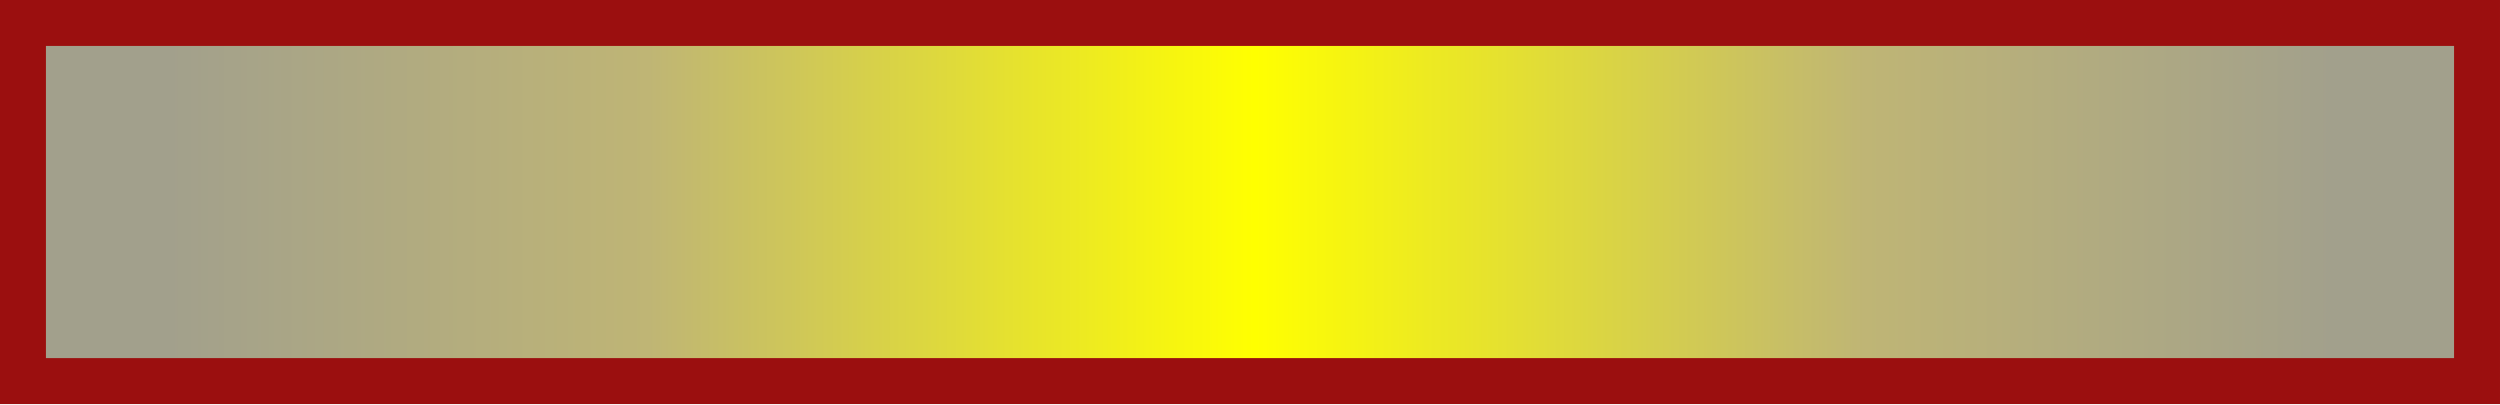
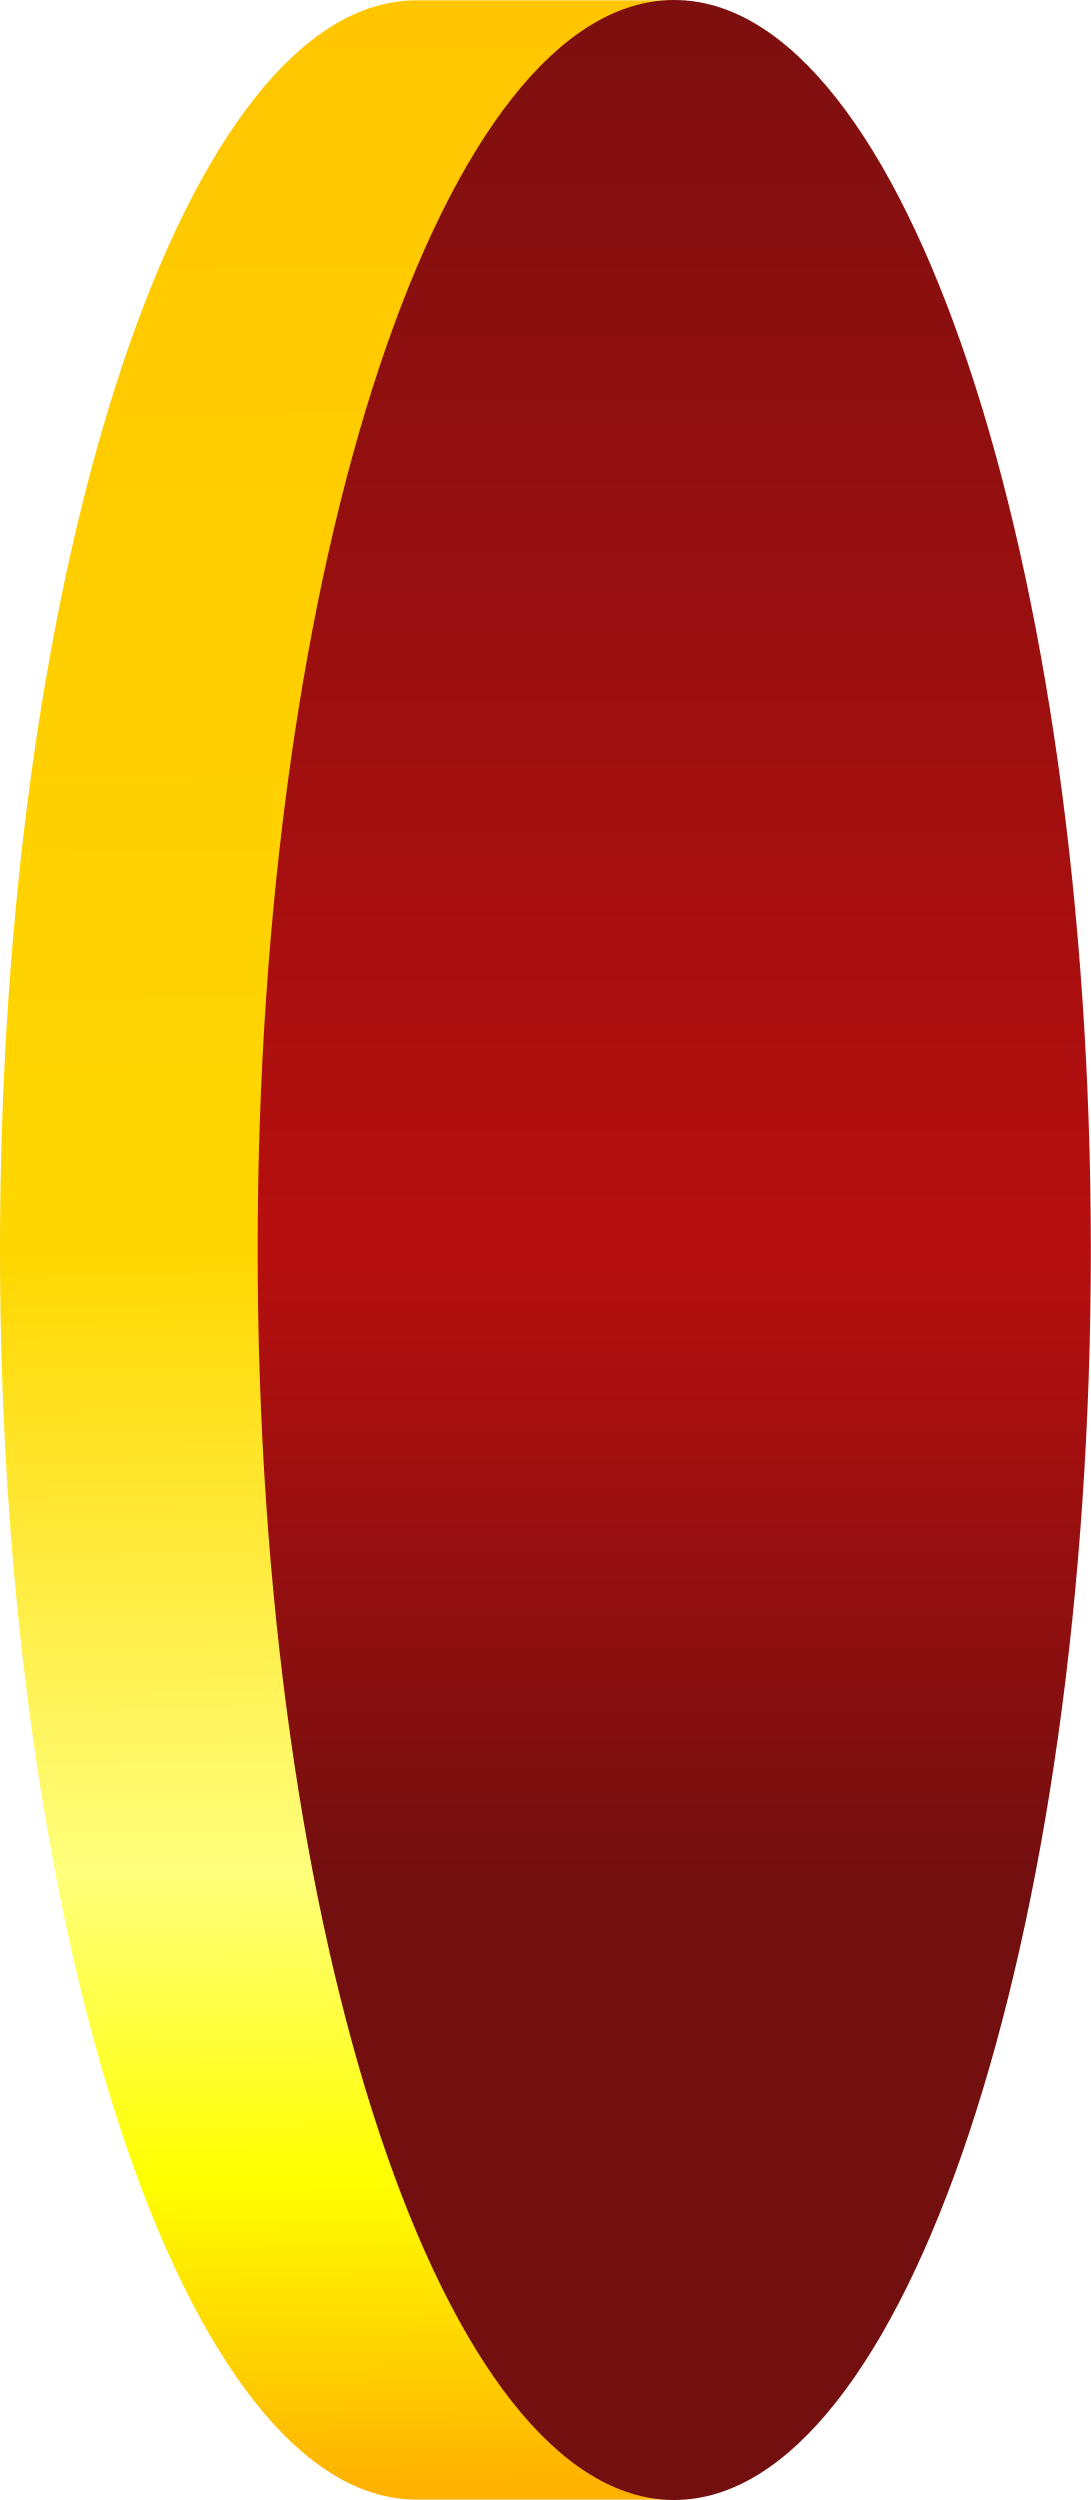
- <svg xmlns="http://www.w3.org/2000/svg" xmlns:xlink="http://www.w3.org/1999/xlink" viewBox="0 0 280.301 45.301" version="1.1" id="svg19846">
-   <defs id="defs19843">
-     <linearGradient id="linearGradient15256">
-       <stop offset=".05" id="stop38889" stop-color="#a2a08c" stop-opacity="1" />
-       <stop offset=".245" id="stop38887" stop-color="#bfb575" stop-opacity="1" />
-       <stop offset=".498" id="stop38885" stop-color="#ff0" stop-opacity="1" />
-       <stop offset=".75" id="stop38883" stop-color="#bfb575" stop-opacity="1" />
-       <stop offset=".95" id="stop38881" stop-color="#a2a08c" stop-opacity="1" />
+ <svg xmlns="http://www.w3.org/2000/svg" xmlns:xlink="http://www.w3.org/1999/xlink" viewBox="0 0 130.901 300" version="1.1" id="svg5">
+   <defs id="defs2">
+     <linearGradient id="linearGradient11218">
+       <stop offset="0" id="stop11214" stop-color="#ffc600" stop-opacity="1" />
+       <stop offset=".5" id="stop11222" stop-color="gold" stop-opacity="1" />
+       <stop offset=".75" id="stop11224" stop-color="#ffff7c" stop-opacity="1" />
+       <stop offset=".875" id="stop11226" stop-color="#ff0" stop-opacity="1" />
+       <stop offset="1" id="stop11216" stop-color="#ffb100" stop-opacity="1" />
    </linearGradient>
-     <linearGradient xlink:href="#linearGradient15256" id="linearGradient2600" gradientUnits="userSpaceOnUse" gradientTransform="matrix(1.97707 0 0 3.08712 -621.797 306.78)" x1="326.345" y1="-188.516" x2="326.345" y2="-101.043" spreadMethod="pad" />
+     <linearGradient id="linearGradient19515">
+       <stop offset="0" id="stop19511" stop-color="#7d0f0f" stop-opacity="1" />
+       <stop offset=".5" id="stop19519" stop-color="#b70f0f" stop-opacity="1" />
+       <stop offset=".75" id="stop19513" stop-color="#740f0f" stop-opacity="1" />
+     </linearGradient>
+     <linearGradient xlink:href="#linearGradient19515" id="linearGradient19517" x1="68.874" y1="-151.046" x2="263.874" y2="-151.046" gradientUnits="userSpaceOnUse" gradientTransform="matrix(1.54437 0 0 1.54413 -32.483 64.135)" />
+     <linearGradient xlink:href="#linearGradient11218" id="linearGradient11220" x1="158.47" y1="35.427" x2="238.257" y2="322.885" gradientUnits="userSpaceOnUse" />
  </defs>
-   <g id="beamsplitter-znse">
-     <path id="rect32961-3-3-8" transform="rotate(90)" display="inline" fill="url(#linearGradient2600)" fill-opacity="1" fill-rule="nonzero" stroke="#9b0f0f" stroke-width="10.301" stroke-linecap="square" stroke-linejoin="miter" stroke-miterlimit="4" stroke-dasharray="none" stroke-opacity="1" paint-order="markers stroke fill" d="M5.15-275.15h35v270h-35z" />
+   <g id="flat-rotatable-mirror" transform="rotate(15 235.756 -369.282) scale(.99617)" fill-opacity="1" fill-rule="evenodd">
+     <path id="ellipse4005" d="M239.916 168.089a150.533 50.178 75 00-49.223-109.232l-8.356-31.184-29.826 7.992v.003a150.533 50.178 75 00-.024.003 150.533 50.178 75 00-9.507 158.391 150.533 50.178 75 0087.43 132.417 150.533 50.178 75 00.022-.006l29.827-7.992-8.275-30.88a150.533 50.178 75 00-12.068-119.512z" fill="url(#linearGradient11220)" stroke="none" stroke-width="15.646" stroke-dasharray="none" />
+     <ellipse id="path4003" cx="224.46" cy="-169.1" rx="150.576" ry="50.184" transform="rotate(75)" fill="url(#linearGradient19517)" stroke-width="15.65" />
  </g>
</svg>
